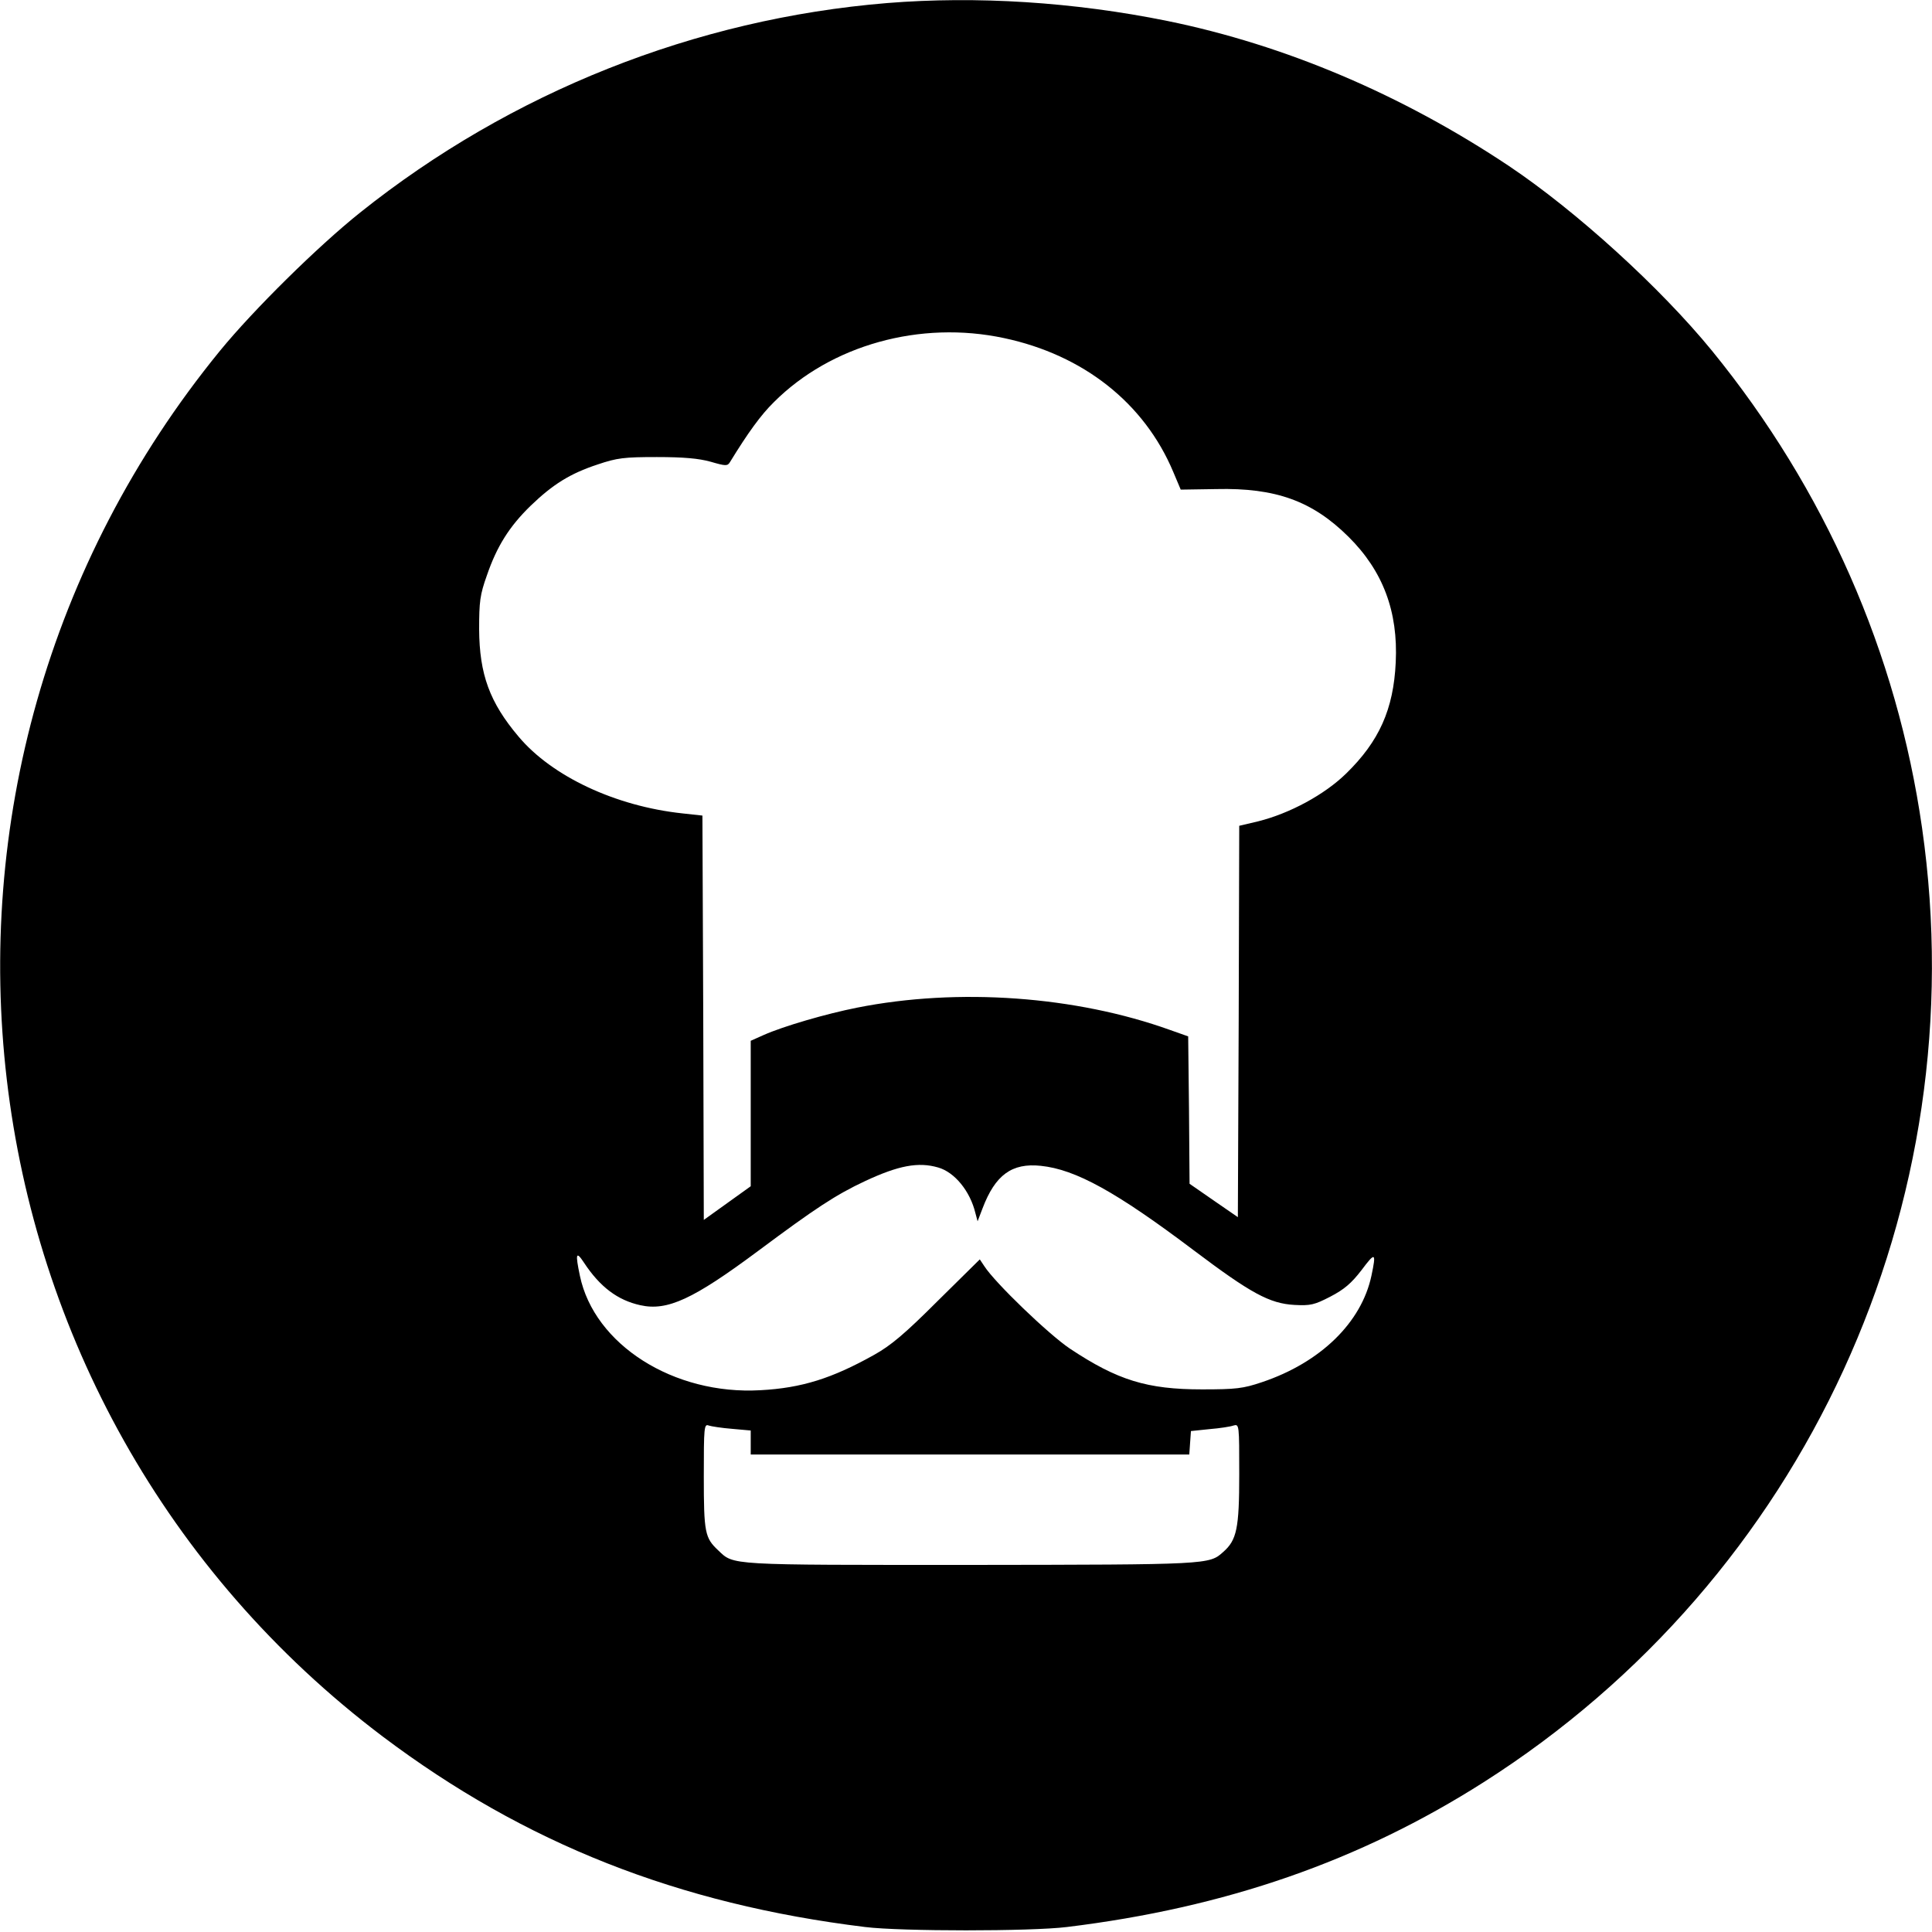
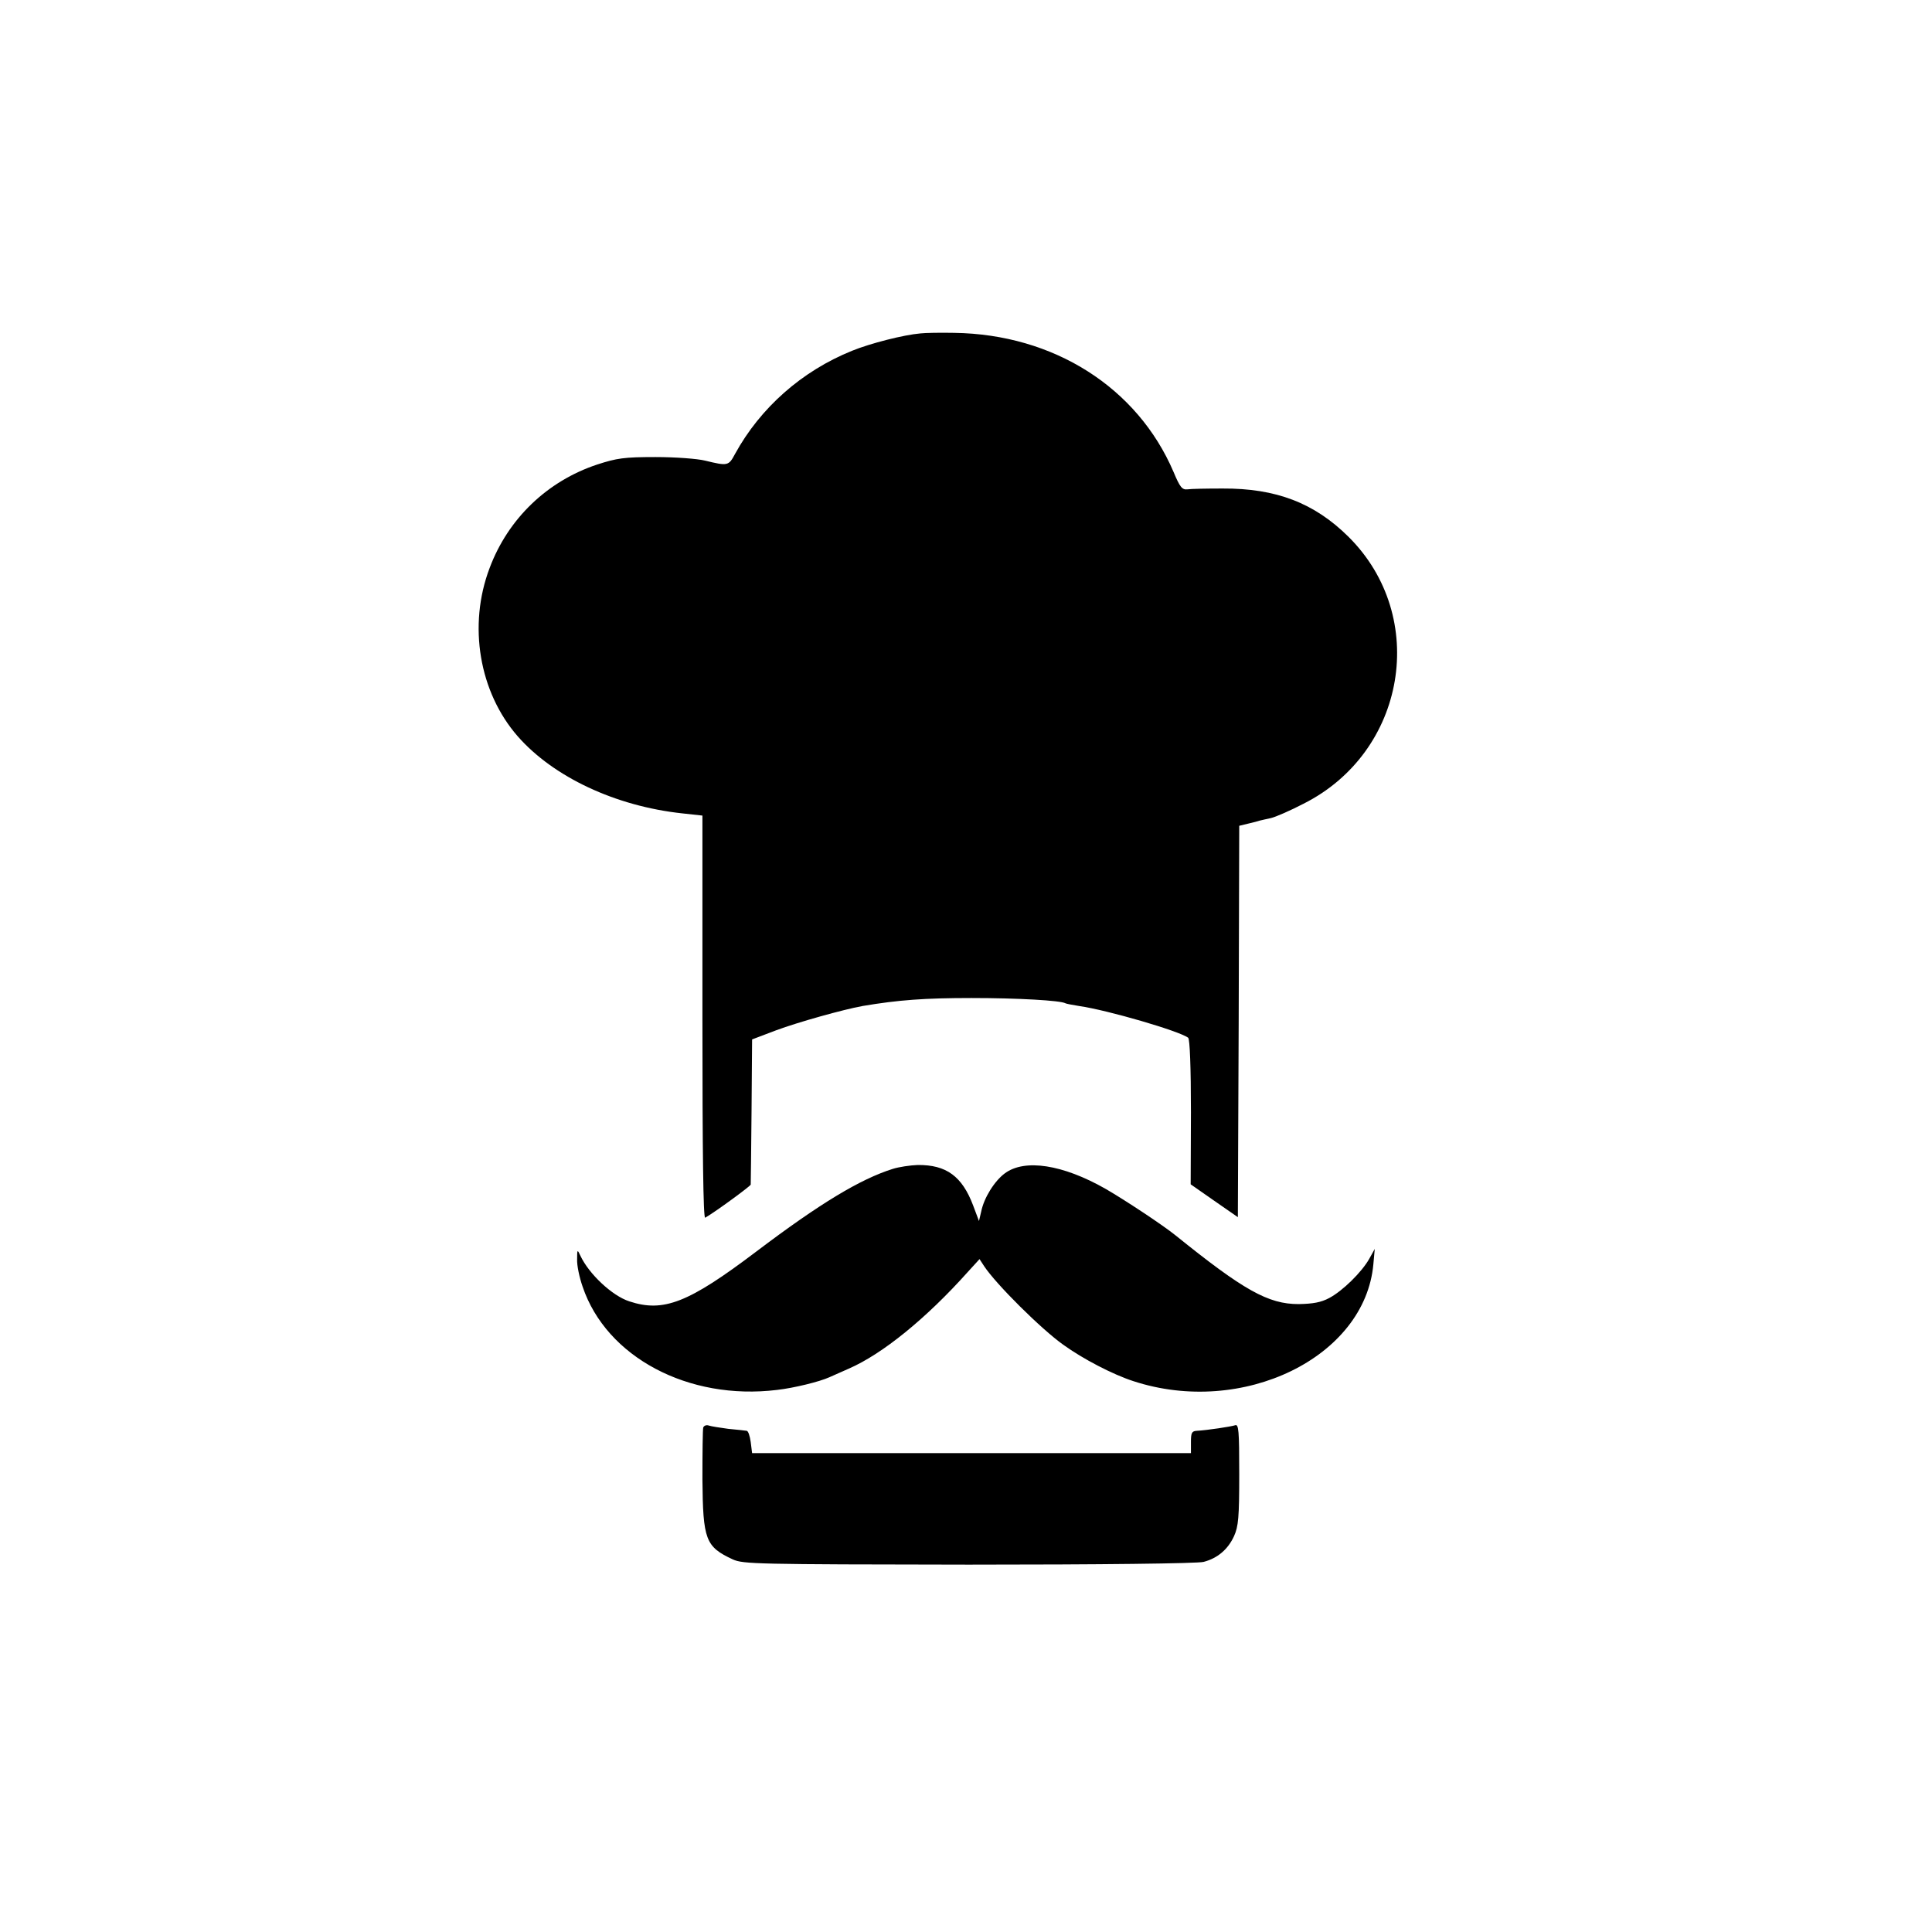
- <svg xmlns="http://www.w3.org/2000/svg" version="1" width="933.333" height="933.333" viewBox="0 0 700 700">
-   <path d="M321.5 1.1c-69.6 5.7-136.4 32.3-191 75.9-15.4 12.3-38.6 35.2-50.8 50.1-126.2 154.5-99.4 382.5 59 502.1 51.4 38.7 107 60.7 174.8 69 13 1.6 60 1.6 73 0 57.5-7 106.2-23.9 151.1-52.5C653.9 571.7 716 436.6 696.4 300c-9.1-63.5-35.2-122.7-76.1-172.9-18.8-23-49.2-50.6-73.5-66.9C508 34.3 465.6 16.3 423 7.6c-34-6.9-69.2-9.1-101.5-6.5zm42.3 121.4c28.7 6.1 50.8 23.5 61.3 48.5l2.7 6.4 12.9-.2c21.5-.5 34.8 4.3 47.9 17.3 12.5 12.4 18 27.1 17.1 45.5-.8 17-6 28.6-18 40.3-7.8 7.6-20.3 14.4-31.9 17.3l-6.8 1.6-.2 70.9-.3 70.9-8.7-6-8.8-6.1-.2-26.7-.3-26.7-6.5-2.3c-34.2-12.3-76.8-15.4-113.5-8.1-11.1 2.2-26.6 6.7-33.8 9.9l-4.7 2.1v52.7l-8.5 6.1-8.5 6.1-.2-73.3-.3-73.2-7.3-.8c-24.2-2.6-47.2-13.4-59.3-27.8-10.5-12.4-14.2-22.6-14.3-38.9 0-10 .3-12.5 2.8-19.5 3.6-10.5 8.1-17.7 15.8-25.2 8.1-7.8 14.3-11.7 24.3-15 7.1-2.4 9.6-2.7 21.5-2.7 9.7 0 15.2.5 19.5 1.7 5.5 1.6 6.1 1.6 7 .1 6.5-10.6 11.2-17.1 15.9-21.7 20.7-20.7 53-29.7 83.4-23.2zM339.9 423c6 1.7 11.6 8.6 13.5 16.5l.8 3 1.8-4.7c4.6-12.1 10.6-16.5 21.1-15.4 12.6 1.3 27.3 9.4 55.4 30.6 20.7 15.6 27.5 19.3 36.5 19.8 5.8.3 7.2 0 13-3 5-2.6 7.6-4.8 11.3-9.6 5-6.7 5.4-6.5 3.6 2-3.6 17-18.5 31.5-39.7 38.6-6.8 2.3-9.4 2.6-21.7 2.6-19.9 0-30.6-3.3-47.9-14.8-7.6-5.1-27.1-23.8-31-29.9l-1.6-2.4-15.3 15.1c-11.8 11.8-16.9 16.1-23 19.5-15.2 8.5-26.2 12-41.2 12.8-31.4 1.8-60.2-16.5-65.4-41.5-1.7-8.1-1.4-9.1 1.5-4.7 5.8 8.8 12.2 13.6 20.4 15.4 9.8 2.2 19.2-2.2 42.6-19.6 20.8-15.5 28.2-20.4 38.9-25.4 12-5.6 19.2-7 26.4-4.9zm-74.6 94.7l6.7.6v8.7h158.9l.3-4.3.3-4.2 6.7-.7c3.7-.3 7.6-.9 8.7-1.3 2.1-.6 2.1-.4 2.1 17.7 0 19.6-.9 23.8-5.8 28.1-5.1 4.6-5 4.6-91.5 4.7-88.5 0-85.7.2-91.5-5.3-4.8-4.5-5.2-6.4-5.2-26.8 0-17.8.1-19.1 1.8-18.4.9.3 4.7.9 8.5 1.2z" />
+ <svg xmlns="http://www.w3.org/2000/svg" version="1.0" width="700pt" height="700pt" viewBox="0 0 700 700" preserveAspectRatio="xMidYMid meet">
+   <g transform="translate(0,700) scale(0.1,-0.1)" fill="#000000" stroke="none">
+     <path d="M3335 5792 c-60 -5 -182 -36 -248 -63 -181 -73 -332 -206 -424 -374 -23 -43 -26 -44 -108 -24 -28 7 -108 13 -180 13 -114 0 -140 -4 -211 -27 -181 -60 -323 -196 -390 -375 -79 -208 -38 -450 102 -610 129 -147 354 -253 596 -279 l73 -8 0 -732 c0 -485 3 -729 10 -725 34 19 165 115 165 120 0 4 2 124 3 267 l2 259 87 33 c81 30 242 75 313 88 130 22 226 29 395 29 169 0 323 -9 340 -19 3 -2 26 -6 50 -10 104 -15 364 -91 395 -115 6 -5 10 -107 10 -270 l-1 -261 86 -60 85 -59 3 709 2 709 33 8 c17 4 37 9 42 11 6 1 24 6 40 9 17 4 70 27 118 52 372 187 455 677 163 967 -124 123 -263 176 -456 175 -58 0 -115 -1 -128 -3 -19 -2 -27 8 -50 63 -131 306 -434 499 -795 504 -51 1 -105 0 -122 -2z" />
+     <path d="M3235 2765 c-118 -37 -264 -125 -494 -299 -247 -187 -337 -222 -461 -181 -62 20 -146 99 -177 165 -11 24 -12 24 -12 -13 -1 -21 8 -65 20 -99 86 -255 383 -413 704 -374 62 7 155 30 190 46 11 5 43 19 70 31 122 53 281 182 432 351 l42 46 17 -26 c43 -65 206 -227 286 -284 72 -52 180 -108 254 -132 396 -130 840 86 870 424 l5 55 -20 -36 c-27 -48 -96 -116 -145 -142 -30 -16 -59 -21 -111 -22 -110 0 -199 50 -447 250 -46 37 -182 127 -253 168 -155 88 -292 109 -364 56 -38 -28 -76 -89 -86 -139 l-8 -34 -21 56 c-40 106 -97 148 -201 147 -27 -1 -68 -7 -90 -14z" />
+     <path d="M2548 1828 c-2 -7 -3 -92 -3 -188 2 -219 11 -244 110 -290 38 -17 82 -18 855 -19 475 0 830 4 851 10 50 13 88 45 110 93 16 35 19 68 19 225 0 158 -2 182 -15 177 -15 -5 -101 -18 -138 -20 -19 -1 -22 -7 -22 -41 l0 -40 -795 0 -795 0 -5 40 c-3 22 -9 41 -15 41 -5 1 -35 4 -66 7 -30 4 -62 9 -71 12 -8 3 -17 0 -20 -7z" />
+   </g>
</svg>
